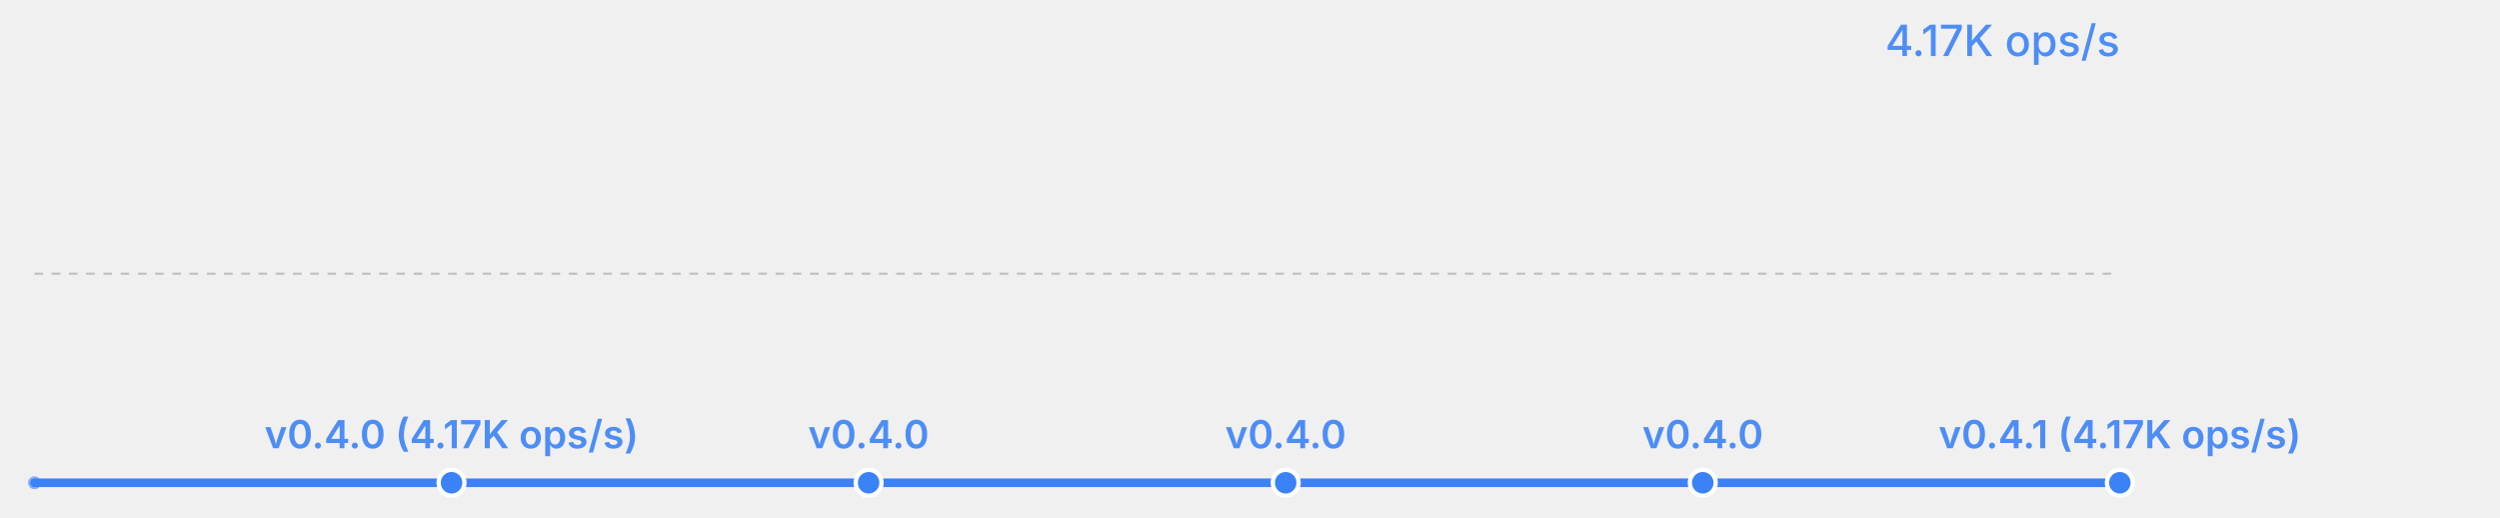
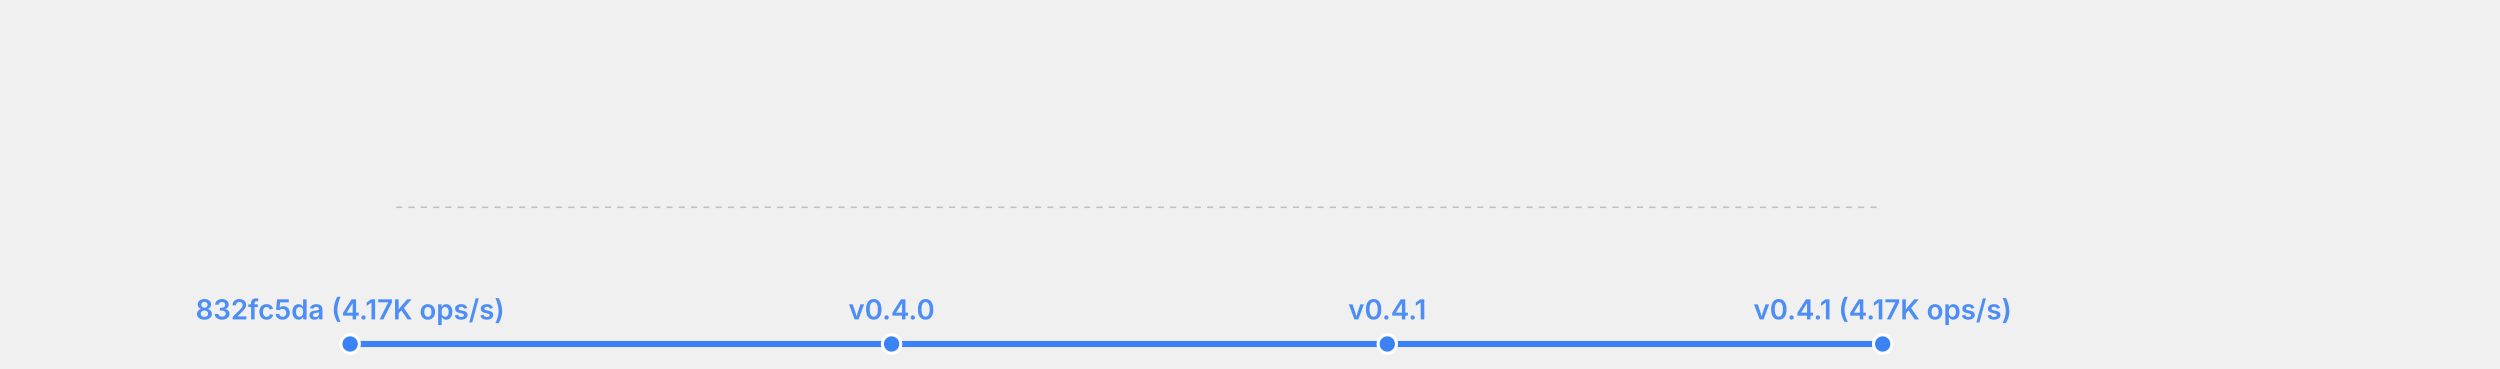
- <svg xmlns="http://www.w3.org/2000/svg" width="580" height="120" viewBox="0 0 580 120">
-   <rect width="580" height="120" fill="transparent" />
-   <text x="492" y="13" font-size="10" fill="#3b82f6" text-anchor="end" font-family="system-ui, -apple-system, sans-serif" opacity="0.9" font-weight="500">4.17K ops/s</text>
-   <line x1="8" y1="63.5" x2="492" y2="63.5" stroke="currentColor" stroke-width="0.5" opacity="0.2" stroke-dasharray="2,2" />
-   <polyline fill="none" stroke="#3b82f6" stroke-width="2" points="8.0,112.0 104.8,112.0 201.6,112.0 298.4,112.0 395.2,112.0 492.0,112.0" stroke-linecap="round" stroke-linejoin="round" />
-   <circle cx="104.8" cy="112.0" r="3" fill="#3b82f6" stroke="white" stroke-width="1" />
-   <text x="104.8" y="104.0" font-size="9" fill="#3b82f6" text-anchor="middle" font-family="system-ui, -apple-system, sans-serif" font-weight="600" opacity="0.9">v0.4.0 (4.17K ops/s)</text>
-   <circle cx="201.6" cy="112.0" r="3" fill="#3b82f6" stroke="white" stroke-width="1" />
-   <text x="201.6" y="104.0" font-size="9" fill="#3b82f6" text-anchor="middle" font-family="system-ui, -apple-system, sans-serif" font-weight="600" opacity="0.9">v0.4.0</text>
-   <circle cx="298.4" cy="112.0" r="3" fill="#3b82f6" stroke="white" stroke-width="1" />
-   <text x="298.4" y="104.0" font-size="9" fill="#3b82f6" text-anchor="middle" font-family="system-ui, -apple-system, sans-serif" font-weight="600" opacity="0.9">v0.4.0</text>
-   <circle cx="395.2" cy="112.0" r="3" fill="#3b82f6" stroke="white" stroke-width="1" />
-   <text x="395.2" y="104.0" font-size="9" fill="#3b82f6" text-anchor="middle" font-family="system-ui, -apple-system, sans-serif" font-weight="600" opacity="0.9">v0.4.0</text>
-   <circle cx="492.0" cy="112.0" r="3" fill="#3b82f6" stroke="white" stroke-width="1" />
-   <text x="492.0" y="104.0" font-size="9" fill="#3b82f6" text-anchor="middle" font-family="system-ui, -apple-system, sans-serif" font-weight="600" opacity="0.9">v0.4.1 (4.17K ops/s)</text>
-   <circle cx="8.0" cy="112.0" r="1.5" fill="#3b82f6" opacity="0.6" />
+ <svg xmlns="http://www.w3.org/2000/svg" width="814" height="120" viewBox="0 0 814 120">
+   <rect width="814" height="120" fill="transparent" />
+   <line x1="129" y1="67.5" x2="613" y2="67.5" stroke="currentColor" stroke-width="0.5" opacity="0.2" stroke-dasharray="2,2" />
+   <polyline fill="none" stroke="#3b82f6" stroke-width="2" points="114.0,112.0 290.3,112.0 451.7,112.0 613.0,112.0" stroke-linecap="round" stroke-linejoin="round" />
+   <circle cx="114.0" cy="112.0" r="3" fill="#3b82f6" stroke="white" stroke-width="1" />
+   <text x="114.0" y="104.0" font-size="9" fill="#3b82f6" text-anchor="middle" font-family="system-ui, -apple-system, sans-serif" font-weight="600" opacity="0.9">832fc5da (4.17K ops/s)</text>
+   <circle cx="290.3" cy="112.0" r="3" fill="#3b82f6" stroke="white" stroke-width="1" />
+   <text x="290.3" y="104.0" font-size="9" fill="#3b82f6" text-anchor="middle" font-family="system-ui, -apple-system, sans-serif" font-weight="600" opacity="0.9">v0.4.0</text>
+   <circle cx="451.7" cy="112.0" r="3" fill="#3b82f6" stroke="white" stroke-width="1" />
+   <text x="451.7" y="104.0" font-size="9" fill="#3b82f6" text-anchor="middle" font-family="system-ui, -apple-system, sans-serif" font-weight="600" opacity="0.9">v0.4.1</text>
+   <circle cx="613.0" cy="112.0" r="3" fill="#3b82f6" stroke="white" stroke-width="1" />
+   <text x="613.0" y="104.0" font-size="9" fill="#3b82f6" text-anchor="middle" font-family="system-ui, -apple-system, sans-serif" font-weight="600" opacity="0.9">v0.4.1 (4.17K ops/s)</text>
</svg>
